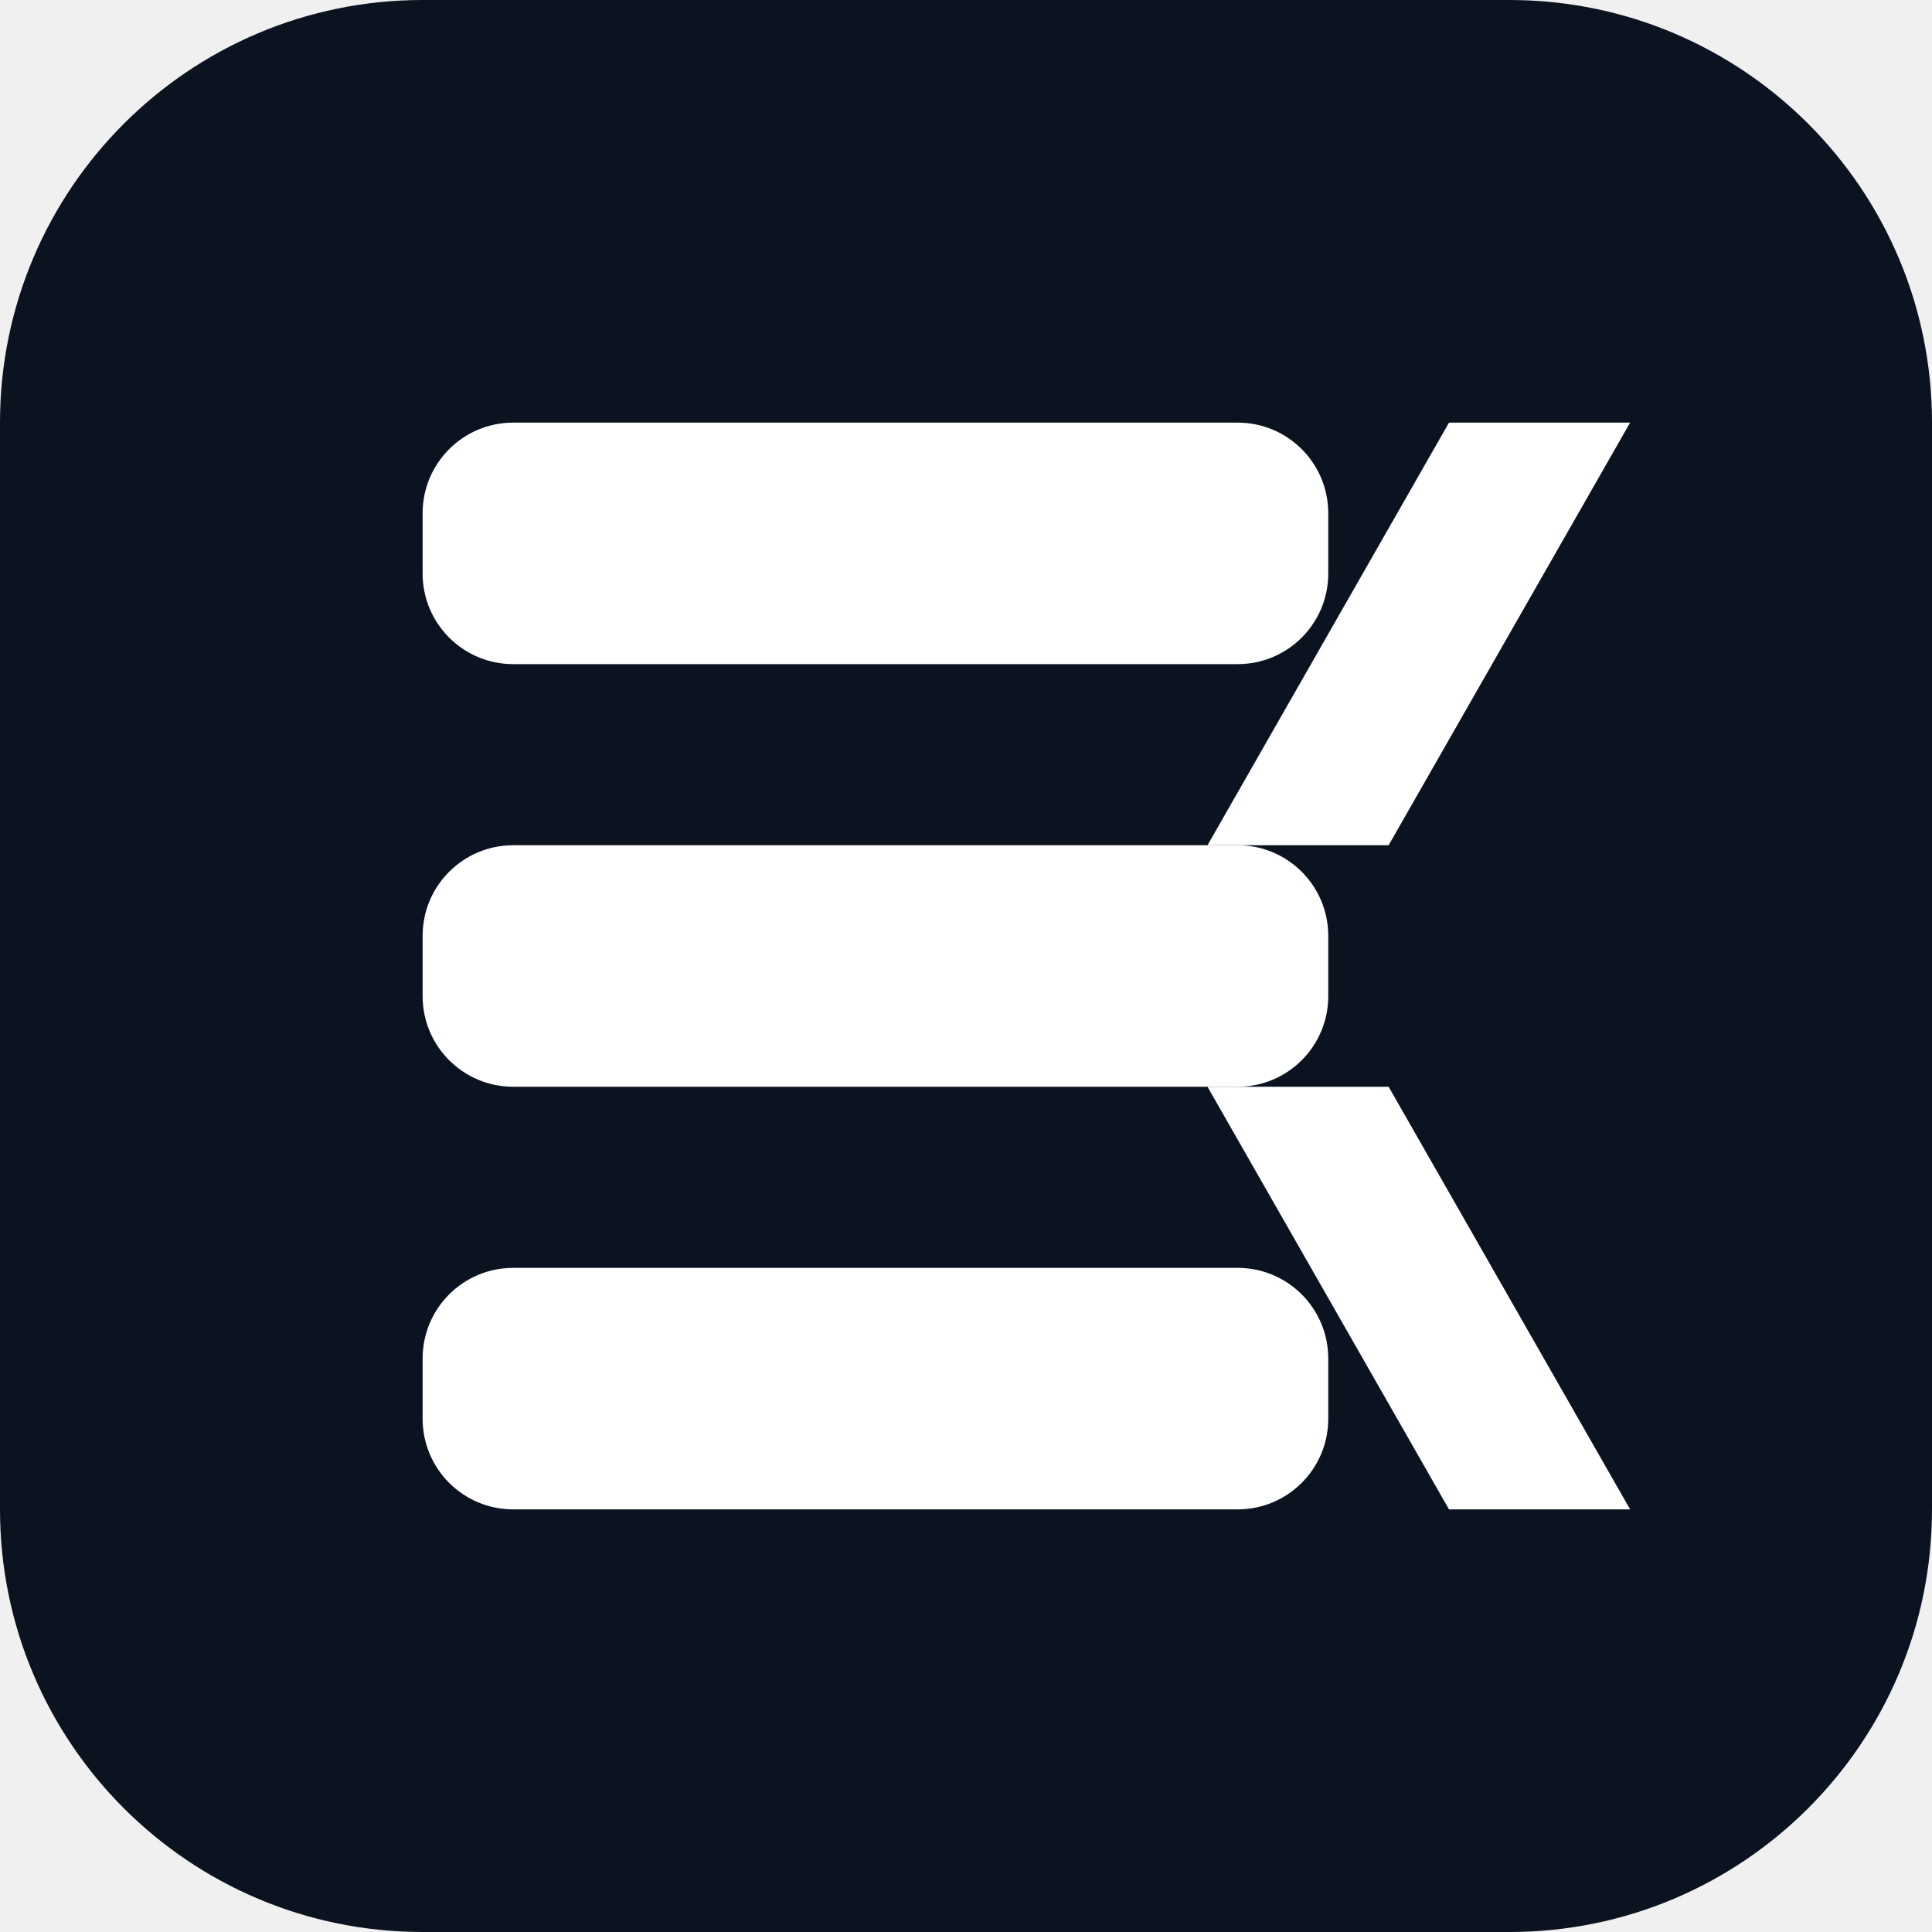
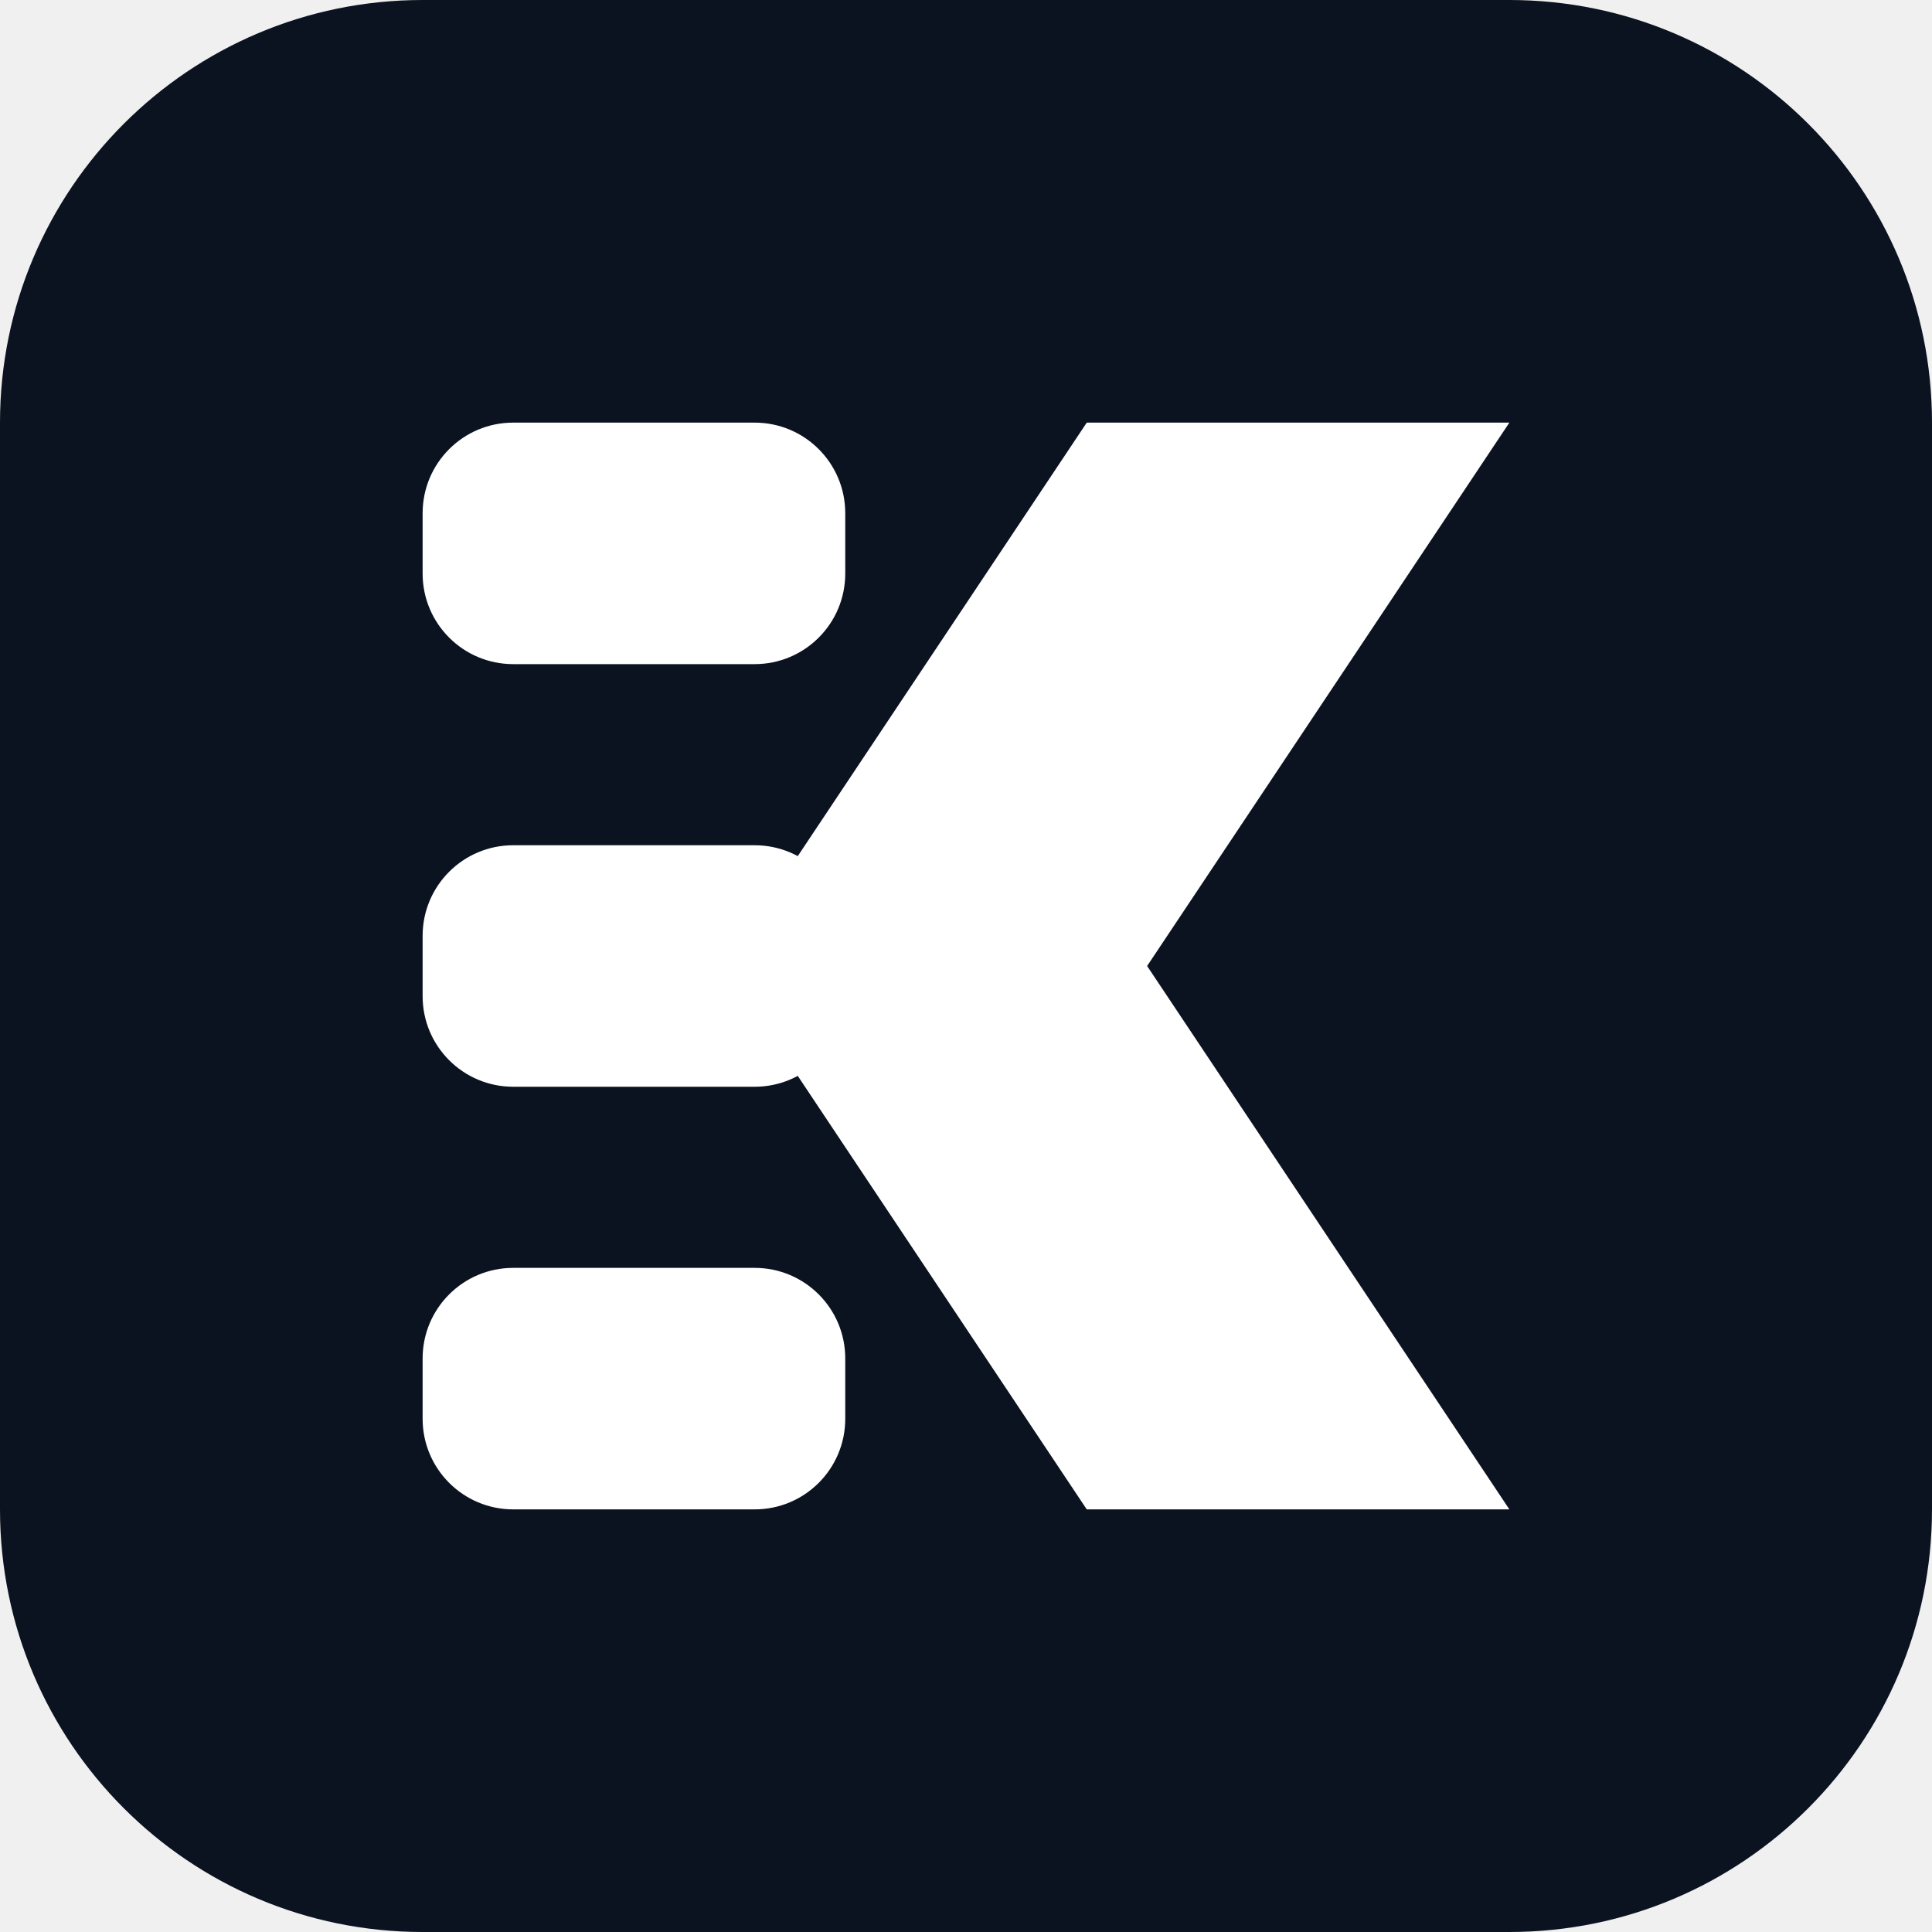
<svg xmlns="http://www.w3.org/2000/svg" viewBox="0 0 64 64" fill="none">
  <rect width="64" height="64" rx="14" fill="#0B1220" />
  <g fill="#FFFFFF">
-     <rect x="14" y="14" width="30" height="8" rx="3" />
-     <rect x="14" y="28" width="30" height="8" rx="3" />
-     <rect x="14" y="42" width="30" height="8" rx="3" />
-     <path d="M 40 28 L 48 14 L 54 14 L 46 28 Z" />
-     <path d="M 40 36 L 46 36 L 54 50 L 48 50 Z" />
+     <rect x="14" y="14" width="14" height="8" rx="3" />
+     <rect x="14" y="28" width="14" height="8" rx="3" />
+     <rect x="14" y="42" width="14" height="8" rx="3" />
+     <path d="M 24 32 L 36 14 L 50 14 L 38 32 Z" />
+     <path d="M 24 32 L 38 32 L 50 50 L 36 50 Z" />
  </g>
</svg>
